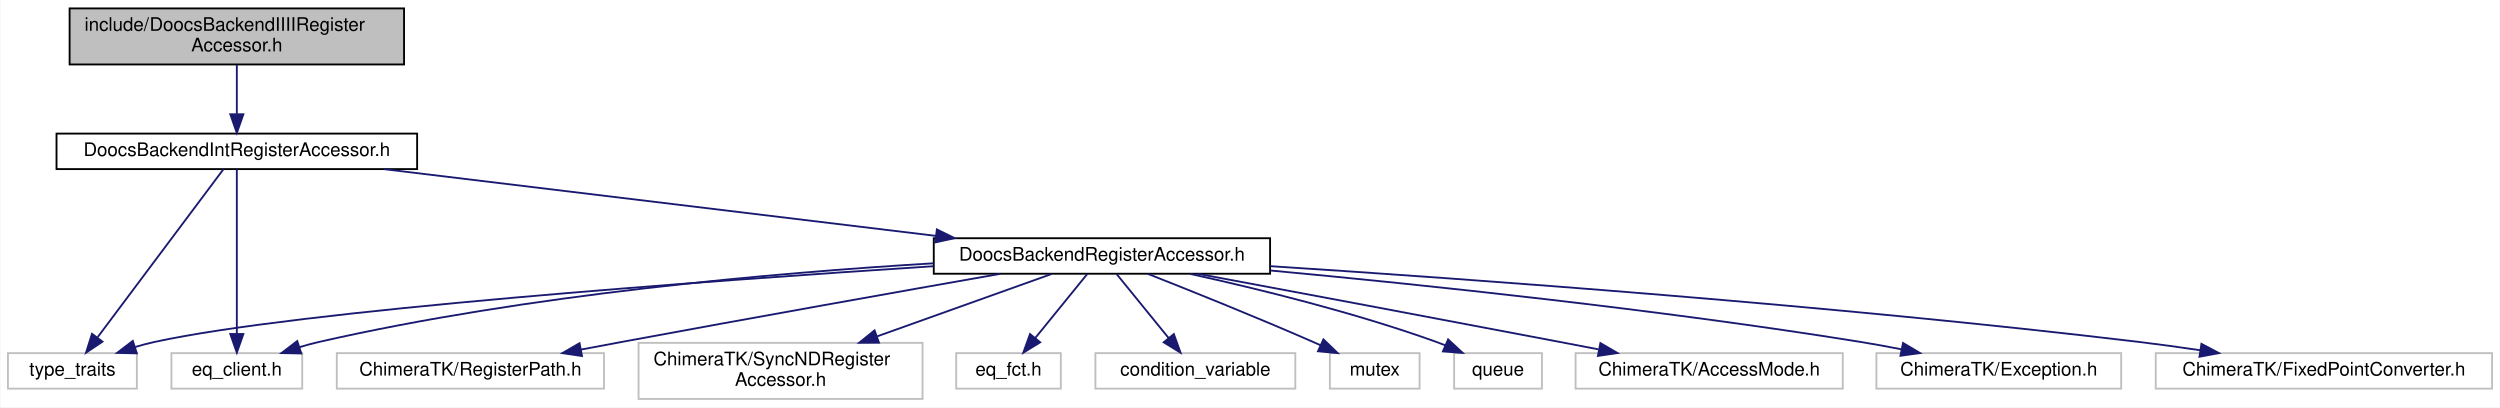
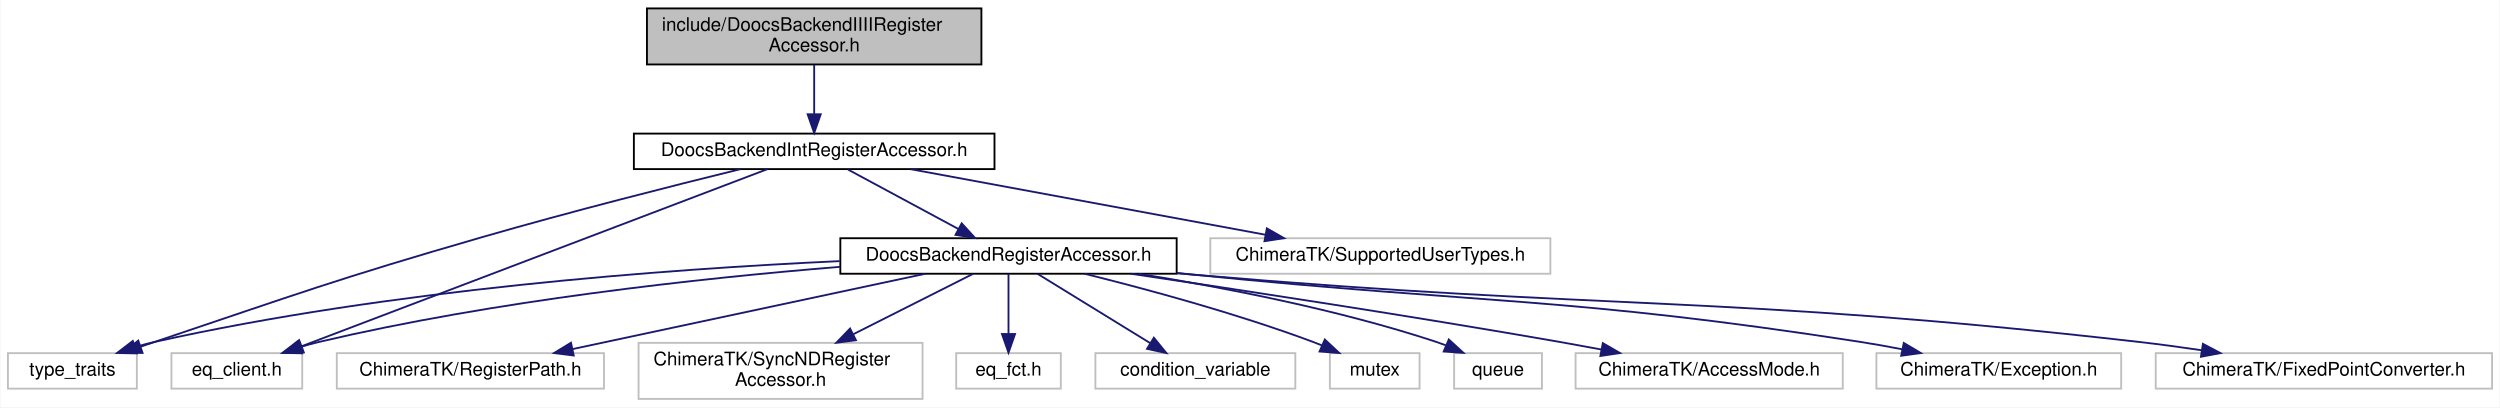
<svg xmlns="http://www.w3.org/2000/svg" xmlns:xlink="http://www.w3.org/1999/xlink" width="1338pt" height="218pt" viewBox="0.00 0.00 1337.50 218.00">
  <g id="graph0" class="graph" transform="scale(1 1) rotate(0) translate(4 214)">
    <polygon fill="#ffffff" stroke="transparent" points="-4,4 -4,-214 1333.5,-214 1333.5,4 -4,4" />
    <g id="node1" class="node">
-       <polygon fill="#bfbfbf" stroke="#000000" points="33,-179.5 33,-209.5 212,-209.5 212,-179.5 33,-179.5" />
-       <text text-anchor="start" x="41" y="-197.5" font-family="Helvetica,sans-Serif" font-size="10.00" fill="#000000">include/DoocsBackendIIIIRegister</text>
-       <text text-anchor="middle" x="122.5" y="-186.5" font-family="Helvetica,sans-Serif" font-size="10.00" fill="#000000">Accessor.h</text>
+       <polygon fill="#bfbfbf" stroke="#000000" points="342,-179.5 342,-209.5 521,-209.5 521,-179.5 342,-179.5" />
+       <text text-anchor="start" x="350" y="-197.5" font-family="Helvetica,sans-Serif" font-size="10.00" fill="#000000">include/DoocsBackendIIIIRegister</text>
+       <text text-anchor="middle" x="431.5" y="-186.5" font-family="Helvetica,sans-Serif" font-size="10.00" fill="#000000">Accessor.h</text>
    </g>
    <g id="node2" class="node">
      <g id="a_node2">
        <a xlink:href="_doocs_backend_int_register_accessor_8h.html" target="_top" xlink:title="DoocsBackendIntRegisterAccessor.h">
-           <polygon fill="#ffffff" stroke="#000000" points="26,-123.5 26,-142.5 219,-142.5 219,-123.5 26,-123.5" />
-           <text text-anchor="middle" x="122.5" y="-130.5" font-family="Helvetica,sans-Serif" font-size="10.00" fill="#000000">DoocsBackendIntRegisterAccessor.h</text>
+           <polygon fill="#ffffff" stroke="#000000" points="335,-123.5 335,-142.5 528,-142.5 528,-123.5 335,-123.5" />
+           <text text-anchor="middle" x="431.5" y="-130.5" font-family="Helvetica,sans-Serif" font-size="10.00" fill="#000000">DoocsBackendIntRegisterAccessor.h</text>
        </a>
      </g>
    </g>
    <g id="edge1" class="edge">
-       <path fill="none" stroke="#191970" d="M122.5,-179.298C122.5,-171.383 122.5,-161.604 122.5,-153.076" />
-       <polygon fill="#191970" stroke="#191970" points="126,-152.847 122.5,-142.847 119,-152.847 126,-152.847" />
+       <path fill="none" stroke="#191970" d="M431.5,-179.298C431.5,-171.383 431.5,-161.604 431.5,-153.076" />
+       <polygon fill="#191970" stroke="#191970" points="435,-152.847 431.5,-142.847 428,-152.847 435,-152.847" />
    </g>
    <g id="node3" class="node">
      <polygon fill="#ffffff" stroke="#bfbfbf" points="0,-6 0,-25 69,-25 69,-6 0,-6" />
      <text text-anchor="middle" x="34.5" y="-13" font-family="Helvetica,sans-Serif" font-size="10.00" fill="#000000">type_traits</text>
    </g>
    <g id="edge2" class="edge">
-       <path fill="none" stroke="#191970" d="M115.299,-123.385C100.602,-103.761 66.95,-58.827 48.039,-33.577" />
-       <polygon fill="#191970" stroke="#191970" points="50.597,-31.154 41.801,-25.248 44.994,-35.351 50.597,-31.154" />
+       <path fill="none" stroke="#191970" d="M392.086,-123.496C355.9,-114.61 300.875,-100.689 253.5,-87 175.047,-64.33 155.909,-57.014 78.5,-31 76.082,-30.187 73.592,-29.34 71.086,-28.479" />
+       <polygon fill="#191970" stroke="#191970" points="72.045,-25.107 61.45,-25.133 69.748,-31.719 72.045,-25.107" />
    </g>
    <g id="node4" class="node">
      <polygon fill="#ffffff" stroke="#bfbfbf" points="87.5,-6 87.5,-25 157.5,-25 157.5,-6 87.5,-6" />
      <text text-anchor="middle" x="122.5" y="-13" font-family="Helvetica,sans-Serif" font-size="10.00" fill="#000000">eq_client.h</text>
    </g>
    <g id="edge3" class="edge">
-       <path fill="none" stroke="#191970" d="M122.5,-123.385C122.5,-104.191 122.5,-60.786 122.5,-35.266" />
-       <polygon fill="#191970" stroke="#191970" points="126,-35.248 122.5,-25.248 119,-35.248 126,-35.248" />
+       <path fill="none" stroke="#191970" d="M406.475,-123.484C351.514,-102.585 220.16,-52.636 157.246,-28.712" />
+       <polygon fill="#191970" stroke="#191970" points="158.35,-25.388 147.759,-25.105 155.862,-31.931 158.35,-25.388" />
    </g>
    <g id="node5" class="node">
-       <g id="a_node5">
+       <polygon fill="#ffffff" stroke="#bfbfbf" points="643.5,-67.5 643.5,-86.5 825.5,-86.5 825.5,-67.5 643.5,-67.5" />
+       <text text-anchor="middle" x="734.5" y="-74.5" font-family="Helvetica,sans-Serif" font-size="10.00" fill="#000000">ChimeraTK/SupportedUserTypes.h</text>
+     </g>
+     <g id="edge4" class="edge">
+       <path fill="none" stroke="#191970" d="M483.243,-123.437C535.753,-113.732 617.044,-98.708 672.858,-88.393" />
+       <polygon fill="#191970" stroke="#191970" points="673.773,-91.783 682.97,-86.524 672.501,-84.899 673.773,-91.783" />
+     </g>
+     <g id="node6" class="node">
+       <g id="a_node6">
        <a xlink:href="_doocs_backend_register_accessor_8h.html" target="_top" xlink:title="DoocsBackendRegisterAccessor.h">
-           <polygon fill="#ffffff" stroke="#000000" points="495.5,-67.5 495.5,-86.5 675.5,-86.5 675.5,-67.5 495.5,-67.5" />
-           <text text-anchor="middle" x="585.5" y="-74.5" font-family="Helvetica,sans-Serif" font-size="10.00" fill="#000000">DoocsBackendRegisterAccessor.h</text>
+           <polygon fill="#ffffff" stroke="#000000" points="445.5,-67.5 445.5,-86.5 625.5,-86.5 625.5,-67.5 445.5,-67.5" />
+           <text text-anchor="middle" x="535.5" y="-74.5" font-family="Helvetica,sans-Serif" font-size="10.00" fill="#000000">DoocsBackendRegisterAccessor.h</text>
        </a>
      </g>
    </g>
-     <g id="edge4" class="edge">
-       <path fill="none" stroke="#191970" d="M201.304,-123.469C283.245,-113.558 411.259,-98.075 496.721,-87.738" />
-       <polygon fill="#191970" stroke="#191970" points="497.159,-91.21 506.666,-86.535 496.318,-84.261 497.159,-91.21" />
+     <g id="edge5" class="edge">
+       <path fill="none" stroke="#191970" d="M449.615,-123.246C465.945,-114.453 490.171,-101.408 508.734,-91.412" />
+       <polygon fill="#191970" stroke="#191970" points="510.447,-94.465 517.592,-86.643 507.128,-88.302 510.447,-94.465" />
    </g>
-     <g id="edge8" class="edge">
-       <path fill="none" stroke="#191970" d="M495.427,-71.523C371.658,-63.535 155.572,-47.797 78.5,-31 75.073,-30.253 71.545,-29.315 68.05,-28.272" />
-       <polygon fill="#191970" stroke="#191970" points="68.987,-24.896 58.395,-25.127 66.819,-31.552 68.987,-24.896" />
+     <g id="edge9" class="edge">
+       <path fill="none" stroke="#191970" d="M445.174,-74.247C352.252,-69.942 203.803,-58.955 78.5,-31 75.076,-30.236 71.552,-29.287 68.058,-28.237" />
+       <polygon fill="#191970" stroke="#191970" points="68.997,-24.862 58.405,-25.082 66.823,-31.516 68.997,-24.862" />
    </g>
-     <g id="edge14" class="edge">
-       <path fill="none" stroke="#191970" d="M495.42,-73.085C409.892,-67.969 278.165,-56.443 166.5,-31 163.08,-30.221 159.557,-29.261 156.065,-28.205" />
-       <polygon fill="#191970" stroke="#191970" points="157.007,-24.831 146.414,-25.042 154.826,-31.483 157.007,-24.831" />
+     <g id="edge15" class="edge">
+       <path fill="none" stroke="#191970" d="M445.446,-71.2C370.139,-65.061 260.286,-53.094 166.5,-31 163.268,-30.239 159.942,-29.323 156.637,-28.323" />
+       <polygon fill="#191970" stroke="#191970" points="157.482,-24.918 146.89,-25.137 155.307,-31.571 157.482,-24.918" />
    </g>
-     <g id="node6" class="node">
+     <g id="node7" class="node">
      <polygon fill="#ffffff" stroke="#bfbfbf" points="582,-6 582,-25 689,-25 689,-6 582,-6" />
      <text text-anchor="middle" x="635.5" y="-13" font-family="Helvetica,sans-Serif" font-size="10.00" fill="#000000">condition_variable</text>
    </g>
-     <g id="edge5" class="edge">
-       <path fill="none" stroke="#191970" d="M593.312,-67.391C600.754,-58.238 612.133,-44.241 621.199,-33.09" />
-       <polygon fill="#191970" stroke="#191970" points="623.985,-35.212 627.577,-25.245 618.553,-30.796 623.985,-35.212" />
+     <g id="edge6" class="edge">
+       <path fill="none" stroke="#191970" d="M551.125,-67.391C567.27,-57.462 592.682,-41.833 611.402,-30.32" />
+       <polygon fill="#191970" stroke="#191970" points="613.3,-33.262 619.985,-25.042 609.633,-27.299 613.3,-33.262" />
    </g>
-     <g id="node7" class="node">
+     <g id="node8" class="node">
      <polygon fill="#ffffff" stroke="#bfbfbf" points="707.5,-6 707.5,-25 755.5,-25 755.5,-6 707.5,-6" />
      <text text-anchor="middle" x="731.5" y="-13" font-family="Helvetica,sans-Serif" font-size="10.00" fill="#000000">mutex</text>
    </g>
-     <g id="edge6" class="edge">
-       <path fill="none" stroke="#191970" d="M609.902,-67.495C632.893,-58.439 668.234,-44.258 698.5,-31 699.841,-30.413 701.209,-29.805 702.588,-29.186" />
-       <polygon fill="#191970" stroke="#191970" points="704.053,-32.364 711.684,-25.014 701.135,-26.001 704.053,-32.364" />
+     <g id="edge7" class="edge">
+       <path fill="none" stroke="#191970" d="M576.284,-67.469C609.619,-59.209 657.727,-46.211 698.5,-31 700.09,-30.407 701.709,-29.768 703.333,-29.099" />
+       <polygon fill="#191970" stroke="#191970" points="704.785,-32.284 712.533,-25.057 701.97,-25.875 704.785,-32.284" />
    </g>
-     <g id="node8" class="node">
+     <g id="node9" class="node">
      <polygon fill="#ffffff" stroke="#bfbfbf" points="774,-6 774,-25 821,-25 821,-6 774,-6" />
      <text text-anchor="middle" x="797.5" y="-13" font-family="Helvetica,sans-Serif" font-size="10.00" fill="#000000">queue</text>
    </g>
-     <g id="edge7" class="edge">
-       <path fill="none" stroke="#191970" d="M632.583,-67.438C669.11,-59.415 720.722,-46.749 764.5,-31 766.097,-30.425 767.721,-29.801 769.35,-29.144" />
-       <polygon fill="#191970" stroke="#191970" points="770.789,-32.335 778.562,-25.136 767.996,-25.916 770.789,-32.335" />
+     <g id="edge8" class="edge">
+       <path fill="none" stroke="#191970" d="M605.265,-67.462C651.222,-60.094 712.32,-48.215 764.5,-31 766.153,-30.455 767.832,-29.848 769.511,-29.198" />
+       <polygon fill="#191970" stroke="#191970" points="771.152,-32.303 778.972,-25.155 768.402,-25.866 771.152,-32.303" />
    </g>
-     <g id="node9" class="node">
+     <g id="node10" class="node">
      <polygon fill="#ffffff" stroke="#bfbfbf" points="839,-6 839,-25 982,-25 982,-6 839,-6" />
      <text text-anchor="middle" x="910.5" y="-13" font-family="Helvetica,sans-Serif" font-size="10.00" fill="#000000">ChimeraTK/AccessMode.h</text>
    </g>
-     <g id="edge9" class="edge">
-       <path fill="none" stroke="#191970" d="M636.664,-67.483C686.24,-58.24 763.544,-43.772 830.5,-31 837.222,-29.718 844.261,-28.366 851.256,-27.018" />
-       <polygon fill="#191970" stroke="#191970" points="852.276,-30.386 861.432,-25.053 850.949,-23.513 852.276,-30.386" />
+     <g id="edge10" class="edge">
+       <path fill="none" stroke="#191970" d="M600.936,-67.5C660.791,-58.643 751.74,-44.766 830.5,-31 837.686,-29.744 845.222,-28.365 852.677,-26.964" />
+       <polygon fill="#191970" stroke="#191970" points="853.58,-30.355 862.751,-25.049 852.273,-23.478 853.58,-30.355" />
    </g>
-     <g id="node10" class="node">
+     <g id="node11" class="node">
      <polygon fill="#ffffff" stroke="#bfbfbf" points="1000,-6 1000,-25 1131,-25 1131,-6 1000,-6" />
      <text text-anchor="middle" x="1065.5" y="-13" font-family="Helvetica,sans-Serif" font-size="10.00" fill="#000000">ChimeraTK/Exception.h</text>
    </g>
-     <g id="edge10" class="edge">
-       <path fill="none" stroke="#191970" d="M675.731,-69.22C758.226,-61.528 883.471,-48.395 991.5,-31 998.628,-29.852 1006.108,-28.482 1013.461,-27.039" />
-       <polygon fill="#191970" stroke="#191970" points="1014.255,-30.449 1023.364,-25.038 1012.869,-23.588 1014.255,-30.449" />
+     <g id="edge11" class="edge">
+       <path fill="none" stroke="#191970" d="M625.608,-67.897C628.608,-67.595 631.578,-67.295 634.5,-67 793.165,-50.987 833.903,-55.381 991.5,-31 998.724,-29.883 1006.306,-28.518 1013.75,-27.066" />
+       <polygon fill="#191970" stroke="#191970" points="1014.655,-30.454 1023.767,-25.048 1013.273,-23.592 1014.655,-30.454" />
    </g>
-     <g id="node11" class="node">
+     <g id="node12" class="node">
      <polygon fill="#ffffff" stroke="#bfbfbf" points="1149.5,-6 1149.5,-25 1329.5,-25 1329.5,-6 1149.5,-6" />
      <text text-anchor="middle" x="1239.5" y="-13" font-family="Helvetica,sans-Serif" font-size="10.00" fill="#000000">ChimeraTK/FixedPointConverter.h</text>
    </g>
-     <g id="edge11" class="edge">
-       <path fill="none" stroke="#191970" d="M675.581,-71.552C785.543,-64.436 977.059,-50.542 1140.5,-31 1151.146,-29.727 1162.405,-28.169 1173.363,-26.536" />
-       <polygon fill="#191970" stroke="#191970" points="1173.957,-29.986 1183.317,-25.022 1172.904,-23.066 1173.957,-29.986" />
+     <g id="edge12" class="edge">
+       <path fill="none" stroke="#191970" d="M625.598,-67.785C628.6,-67.514 631.574,-67.252 634.5,-67 859.127,-47.669 916.485,-56.46 1140.5,-31 1151.352,-29.767 1162.836,-28.206 1173.988,-26.553" />
+       <polygon fill="#191970" stroke="#191970" points="1174.749,-29.977 1184.11,-25.015 1173.697,-23.057 1174.749,-29.977" />
    </g>
-     <g id="node12" class="node">
+     <g id="node13" class="node">
      <polygon fill="#ffffff" stroke="#bfbfbf" points="176,-6 176,-25 319,-25 319,-6 176,-6" />
      <text text-anchor="middle" x="247.5" y="-13" font-family="Helvetica,sans-Serif" font-size="10.00" fill="#000000">ChimeraTK/RegisterPath.h</text>
    </g>
-     <g id="edge12" class="edge">
-       <path fill="none" stroke="#191970" d="M531.317,-67.496C479.282,-58.323 398.474,-43.957 328.5,-31 321.434,-29.692 314.026,-28.301 306.681,-26.91" />
-       <polygon fill="#191970" stroke="#191970" points="307.22,-23.449 296.742,-25.02 305.913,-30.326 307.22,-23.449" />
+     <g id="edge13" class="edge">
+       <path fill="none" stroke="#191970" d="M490.816,-67.458C439.947,-56.596 356.841,-38.849 302.155,-27.171" />
+       <polygon fill="#191970" stroke="#191970" points="302.799,-23.73 292.289,-25.064 301.337,-30.576 302.799,-23.73" />
    </g>
-     <g id="node13" class="node">
+     <g id="node14" class="node">
      <polygon fill="#ffffff" stroke="#bfbfbf" points="337.5,-.5 337.5,-30.5 489.5,-30.5 489.5,-.5 337.5,-.5" />
      <text text-anchor="start" x="345.5" y="-18.5" font-family="Helvetica,sans-Serif" font-size="10.00" fill="#000000">ChimeraTK/SyncNDRegister</text>
      <text text-anchor="middle" x="413.5" y="-7.5" font-family="Helvetica,sans-Serif" font-size="10.00" fill="#000000">Accessor.h</text>
    </g>
-     <g id="edge13" class="edge">
-       <path fill="none" stroke="#191970" d="M558.625,-67.391C533.73,-58.489 496.024,-45.007 465.286,-34.017" />
-       <polygon fill="#191970" stroke="#191970" points="466.171,-30.616 455.576,-30.545 463.814,-37.207 466.171,-30.616" />
+     <g id="edge14" class="edge">
+       <path fill="none" stroke="#191970" d="M516.438,-67.391C499.391,-58.798 473.876,-45.936 452.514,-35.167" />
+       <polygon fill="#191970" stroke="#191970" points="453.85,-31.921 443.345,-30.545 450.699,-38.171 453.85,-31.921" />
    </g>
-     <g id="node14" class="node">
+     <g id="node15" class="node">
      <polygon fill="#ffffff" stroke="#bfbfbf" points="507.5,-6 507.5,-25 563.5,-25 563.5,-6 507.5,-6" />
      <text text-anchor="middle" x="535.5" y="-13" font-family="Helvetica,sans-Serif" font-size="10.00" fill="#000000">eq_fct.h</text>
    </g>
-     <g id="edge15" class="edge">
-       <path fill="none" stroke="#191970" d="M577.688,-67.391C570.246,-58.238 558.867,-44.241 549.801,-33.09" />
-       <polygon fill="#191970" stroke="#191970" points="552.447,-30.796 543.423,-25.245 547.015,-35.212 552.447,-30.796" />
+     <g id="edge16" class="edge">
+       <path fill="none" stroke="#191970" d="M535.5,-67.391C535.5,-58.866 535.5,-46.139 535.5,-35.423" />
+       <polygon fill="#191970" stroke="#191970" points="539,-35.245 535.5,-25.245 532,-35.245 539,-35.245" />
    </g>
  </g>
</svg>
